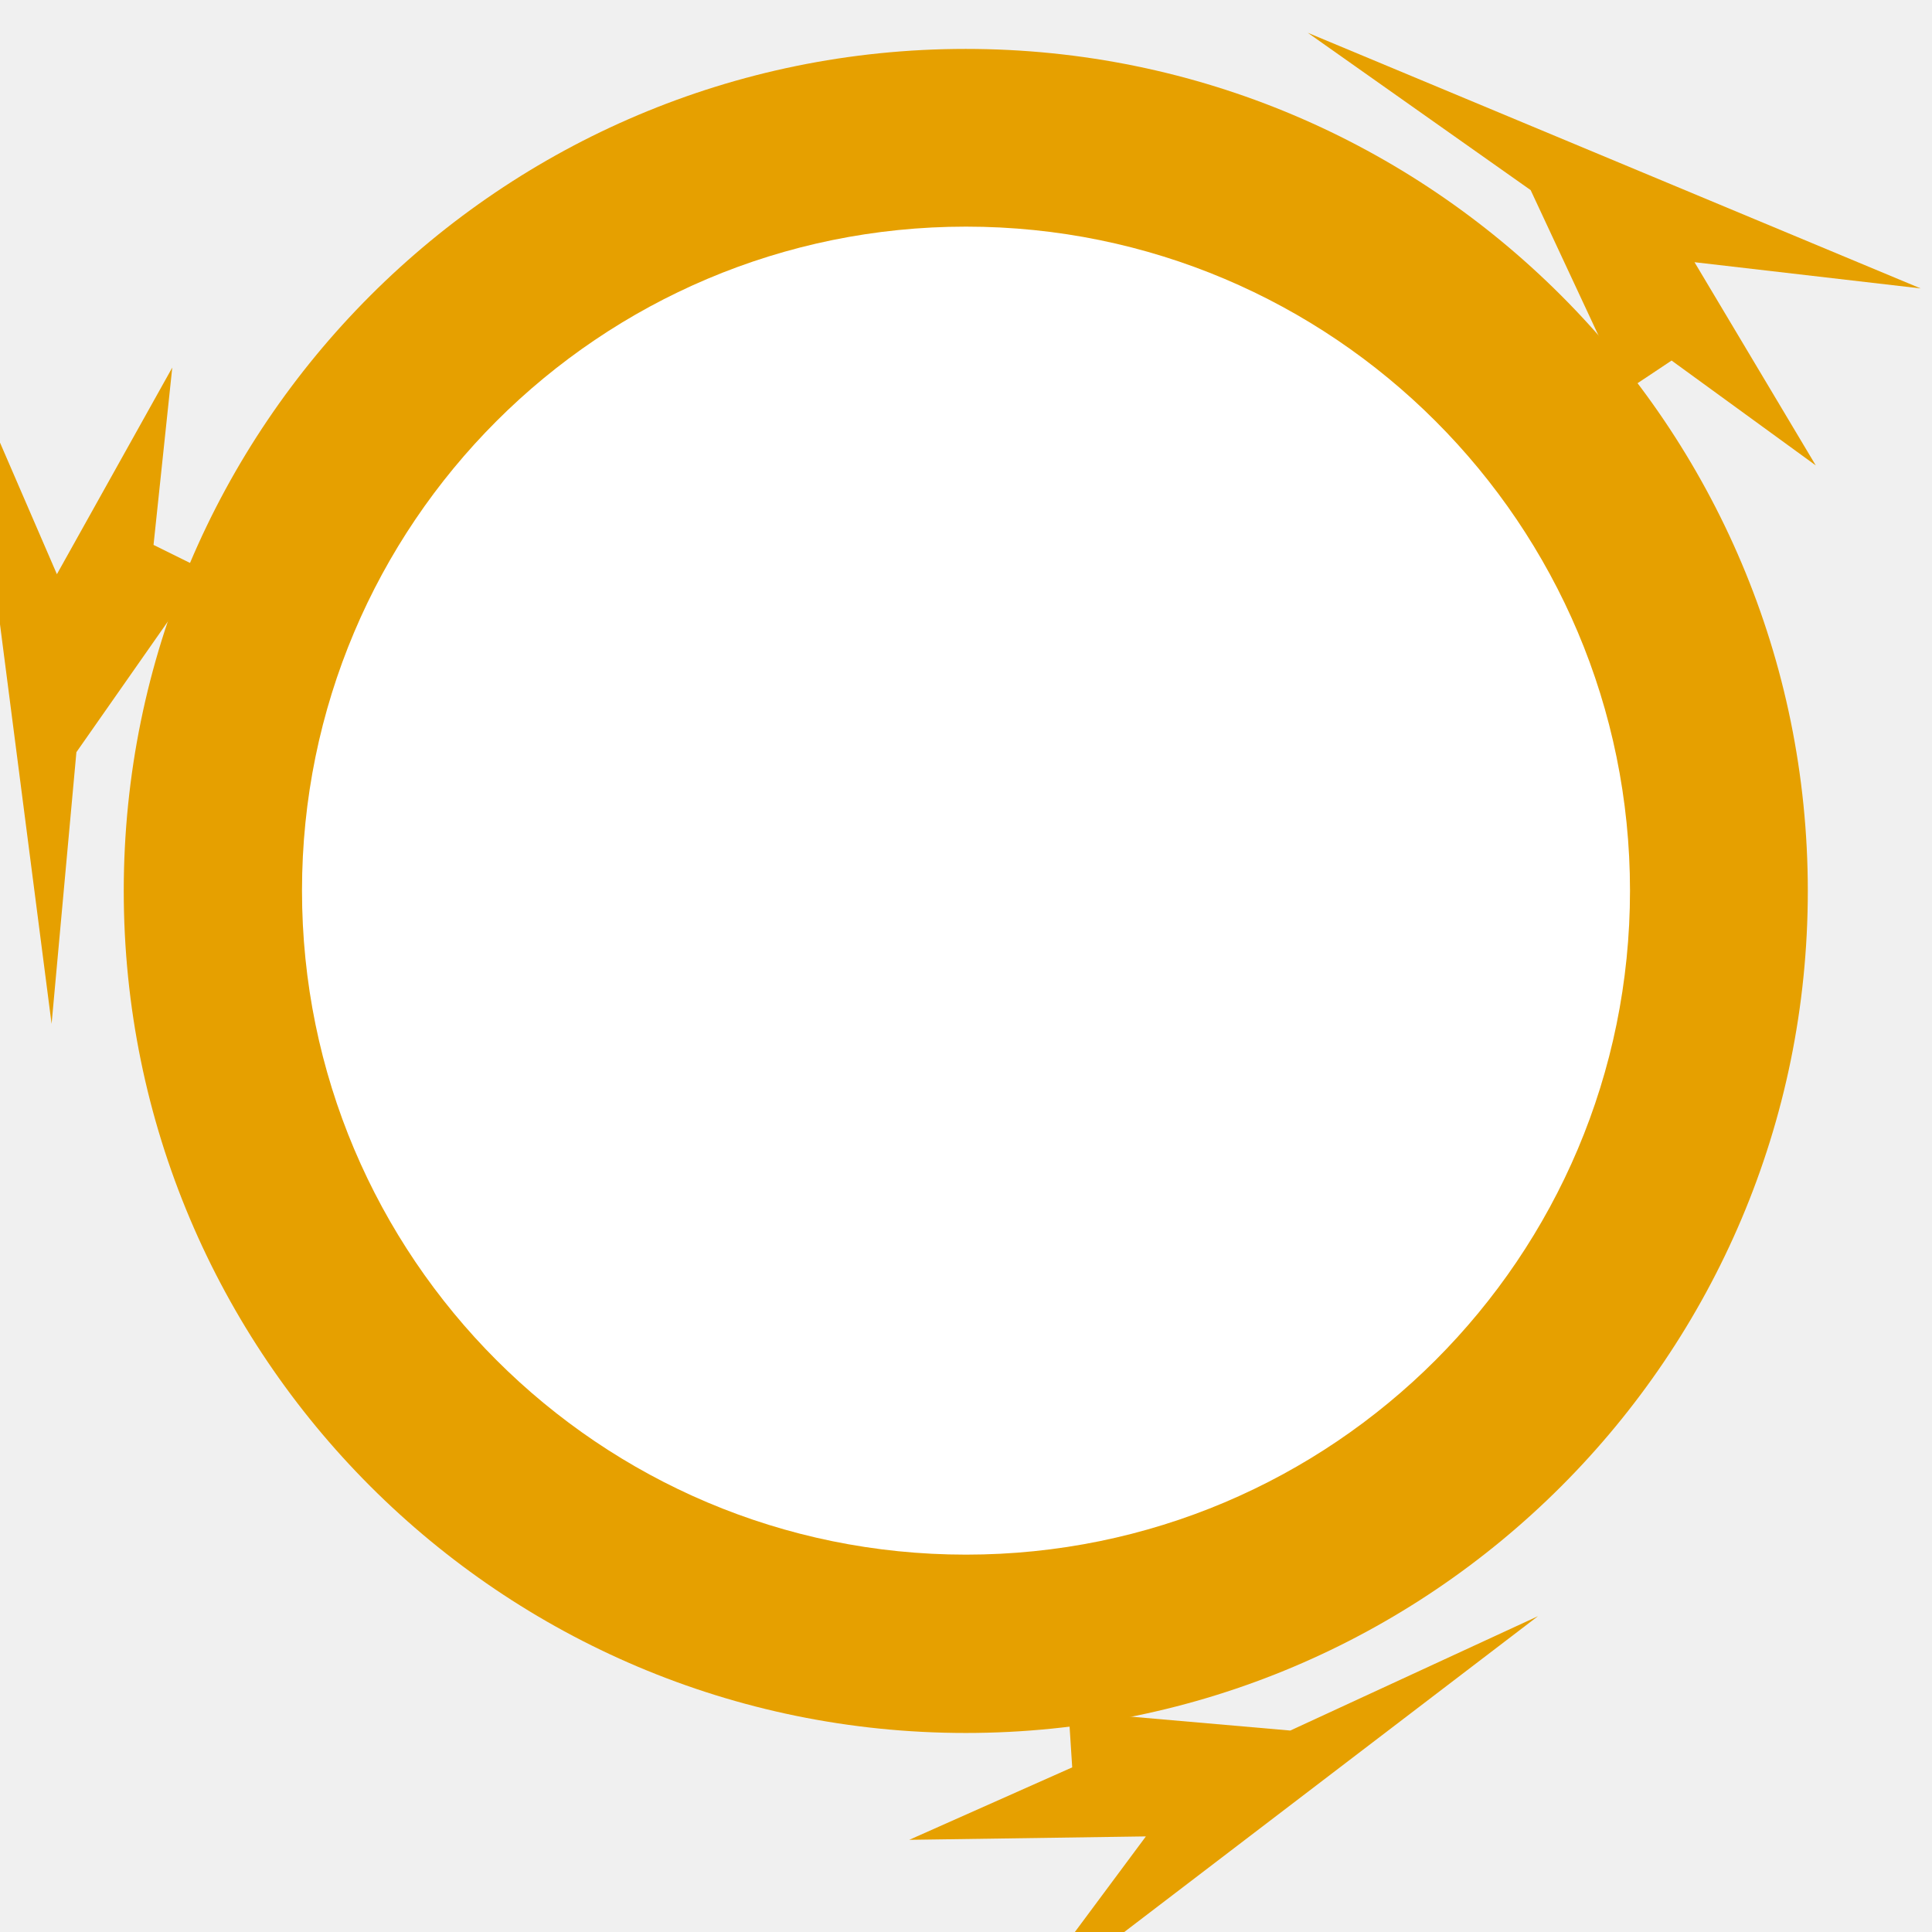
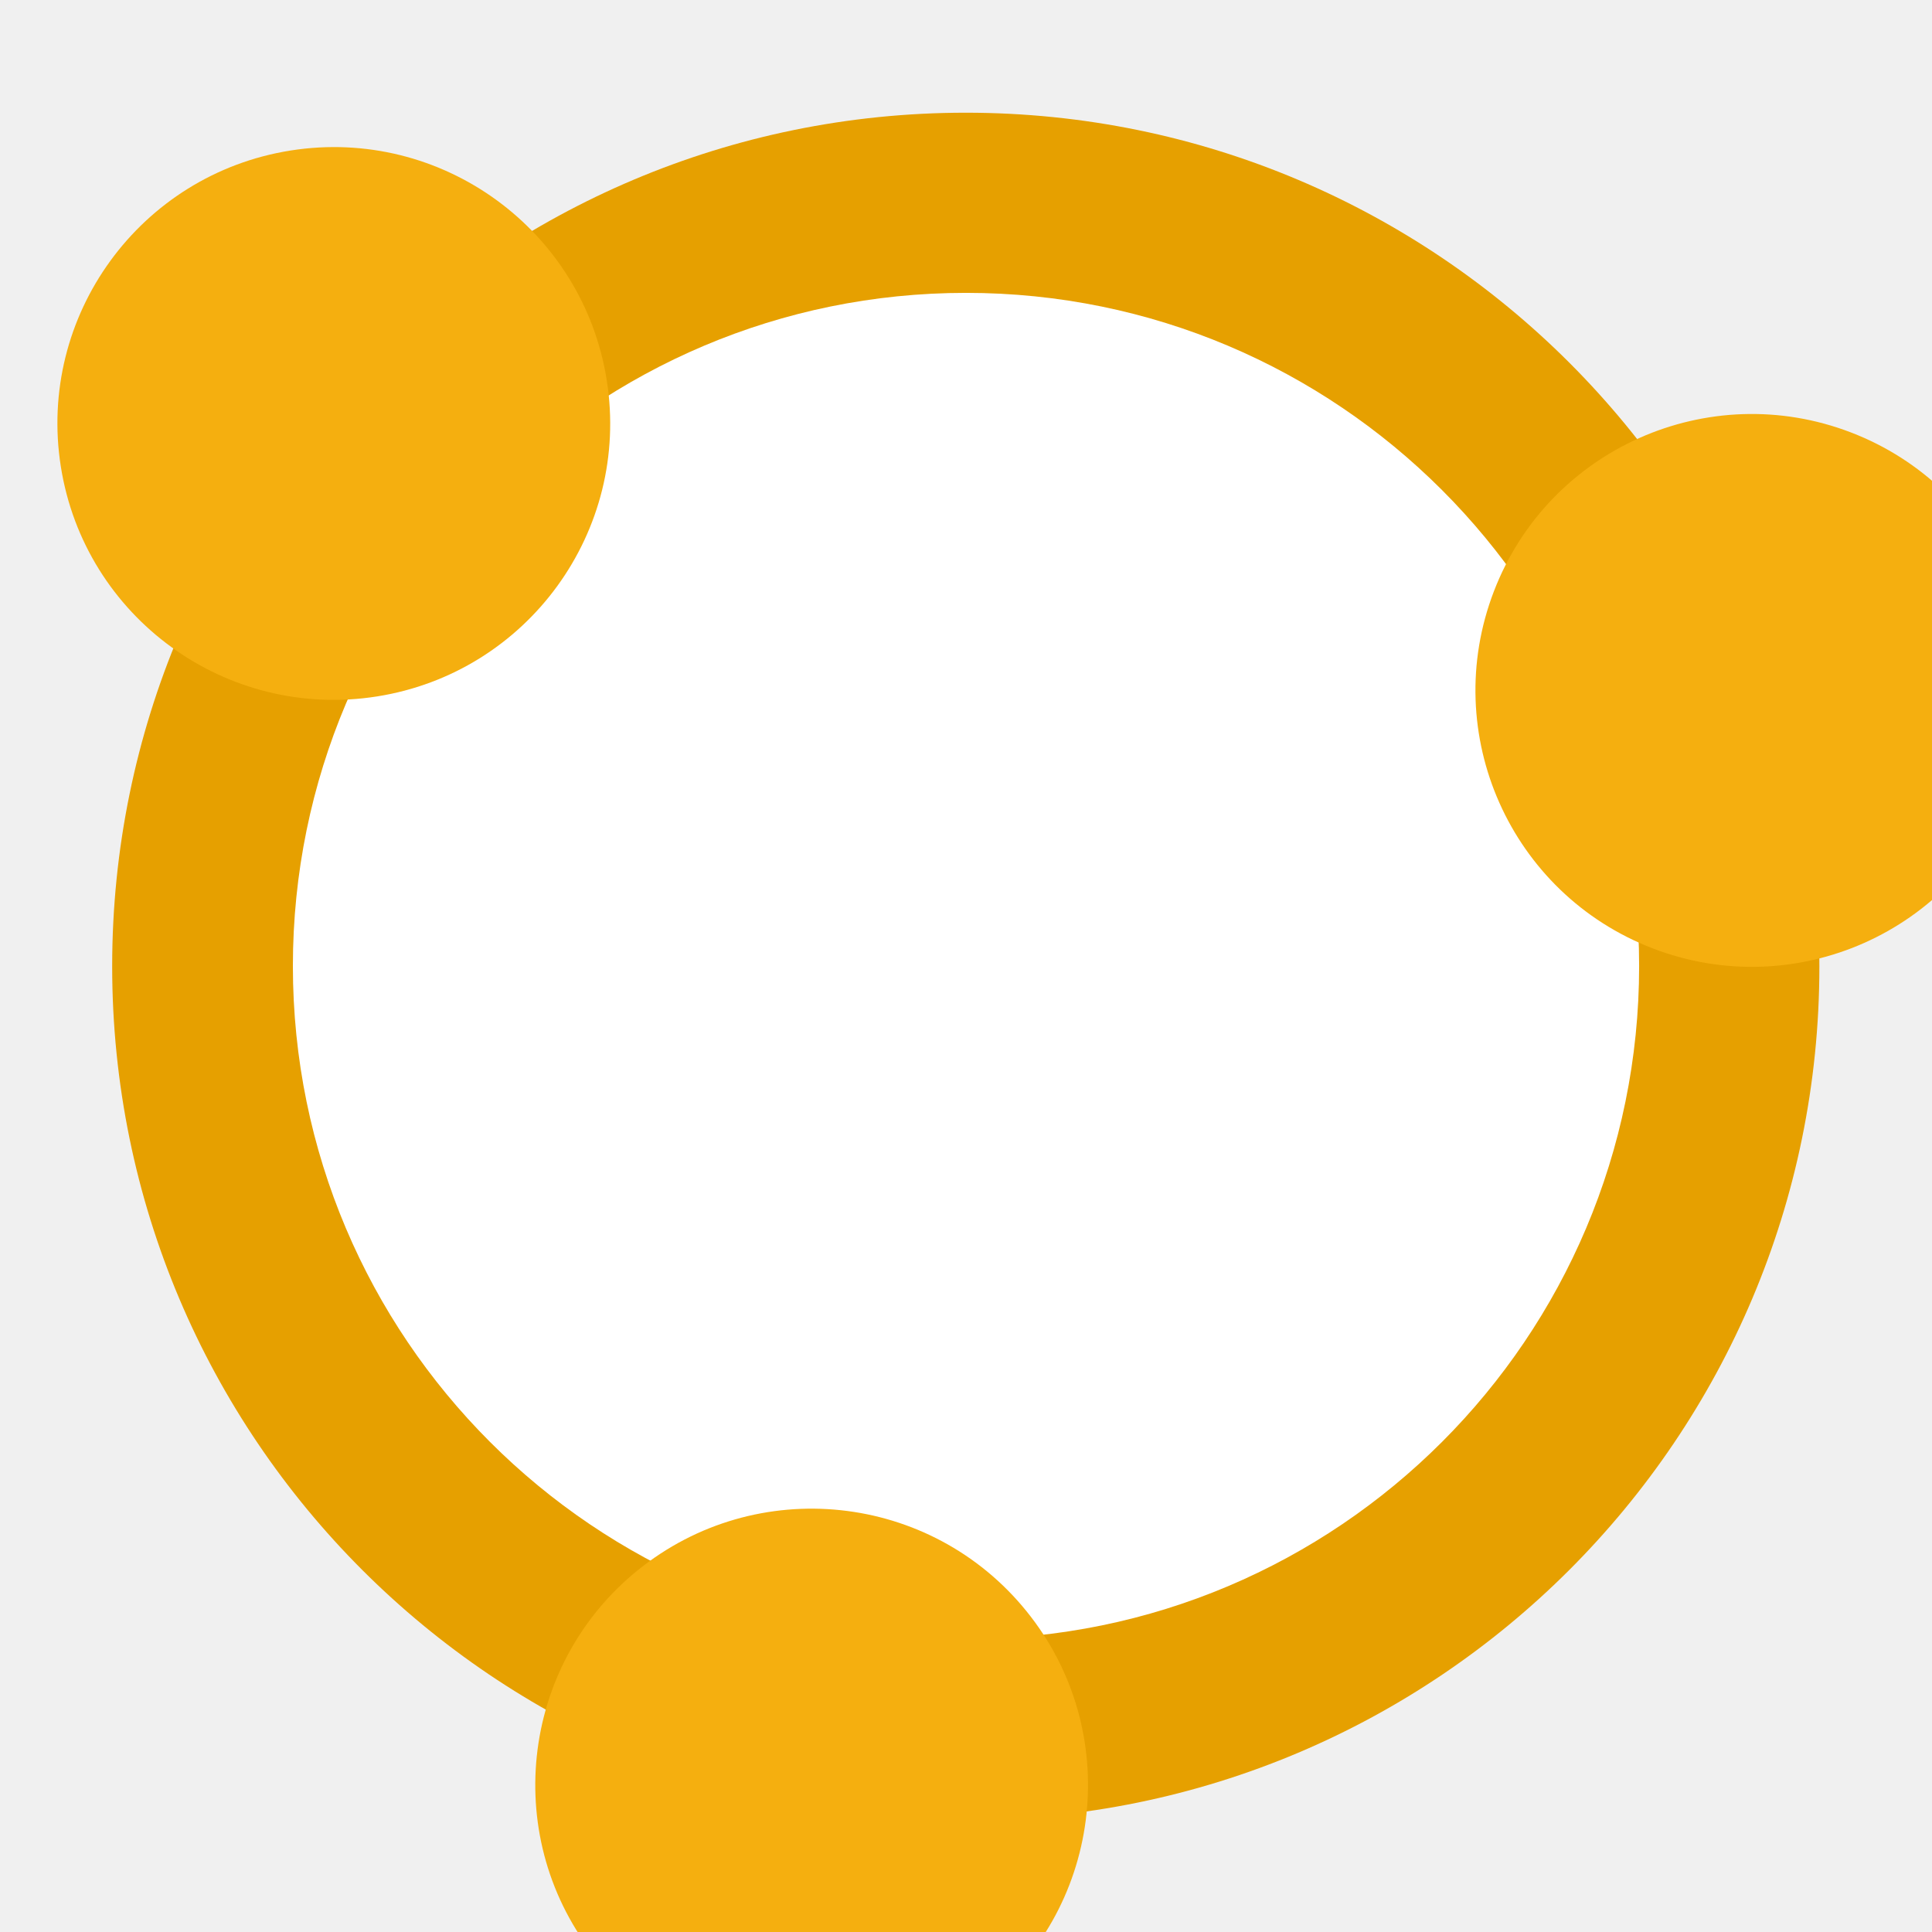
<svg xmlns="http://www.w3.org/2000/svg" width="641.081" height="641.081" viewBox="0 0 169.619 169.62" version="1.1" id="svg5">
  <defs id="defs2">
    </defs>
  <g id="layer20" transform="translate(-0.0208594,6.596184)">
-     <circle style="font-variation-settings:normal;display:inline;vector-effect:none;fill:#e6a000;fill-opacity:1;stroke:#000000;stroke-width:0;stroke-linecap:butt;stroke-linejoin:miter;stroke-miterlimit:4;stroke-dasharray:none;stroke-dashoffset:0;stroke-opacity:1;-inkscape-stroke:none;stop-color:#000000" id="ellipse61290" cx="84.811" cy="71.624" r="73.926" />
-     <circle style="display:inline;fill:#ffffff;stroke:#000000;stroke-width:0;stop-color:#000000" id="path74645" cx="84.83" cy="71.597" r="58.296" />
-     <path style="font-variation-settings:normal;opacity:1;vector-effect:none;fill:#e6a000;fill-opacity:1;stroke:#000000;stroke-width:0;stroke-linecap:butt;stroke-linejoin:miter;stroke-miterlimit:4;stroke-dasharray:none;stroke-dashoffset:0;stroke-opacity:1;-inkscape-stroke:none;stop-color:#000000;stop-opacity:1" d="M 140.445,23.042 134.403,10.094 114.835,-3.719 168.645,18.726 148.79,16.424 l 10.647,17.841 -12.661,-9.208 -5.18,3.453 z" id="path4681" />
-     <path style="font-variation-settings:normal;opacity:1;vector-effect:none;fill:#e6a000;fill-opacity:1;stroke:#000000;stroke-width:0;stroke-linecap:butt;stroke-linejoin:miter;stroke-miterlimit:4;stroke-dasharray:none;stroke-dashoffset:0;stroke-opacity:1;-inkscape-stroke:none;stop-color:#000000;stop-opacity:1" d="M 14.921,47.734 6.728,59.441 4.55,83.293 -2.917,25.47 5.016,43.816 15.144,25.675 l -1.644,15.569 5.58,2.759 z" id="path4683" />
-     <path style="font-variation-settings:normal;opacity:1;vector-effect:none;fill:#e6a000;fill-opacity:1;stroke:#000000;stroke-width:0;stroke-linecap:butt;stroke-linejoin:miter;stroke-miterlimit:4;stroke-dasharray:none;stroke-dashoffset:0;stroke-opacity:1;-inkscape-stroke:none;stop-color:#000000;stop-opacity:1" d="m 99.066,144.096 14.235,1.241 21.745,-10.04 -46.343,35.378 11.921,-16.044 -20.774,0.3 14.305,-6.361 -0.401,-6.212 z" id="path4685" />
+     <circle style="font-variation-settings:normal;display:inline;vector-effect:none;fill:#e6a000;fill-opacity:1;stroke:#000000;stroke-width:0;stroke-linecap:butt;stroke-linejoin:miter;stroke-miterlimit:4;stroke-dasharray:none;stroke-dashoffset:0;stroke-opacity:1;-inkscape-stroke:none;stop-color:#000000" id="ellipse61290" cx="84.811" cy="78.241" r="74.942" />
+     <circle style="display:inline;fill:#ffffff;stroke:#000000;stroke-width:0;stop-color:#000000" id="path74645" cx="84.831" cy="78.213" r="59.097" />
+     <circle style="font-variation-settings:normal;opacity:1;vector-effect:none;fill:#f5af0f;fill-opacity:1;stroke:#000000;stroke-width:0;stroke-linecap:butt;stroke-linejoin:miter;stroke-miterlimit:4;stroke-dasharray:none;stroke-dashoffset:0;stroke-opacity:1;-inkscape-stroke:none;stop-color:#000000;stop-opacity:1" id="path7700" cx="-39.027" cy="161.535" r="24.263" transform="rotate(-38.98125)" />
+     <circle style="font-variation-settings:normal;opacity:1;vector-effect:none;fill:#f5af0f;fill-opacity:1;stroke:#000000;stroke-width:0;stroke-linecap:butt;stroke-linejoin:miter;stroke-miterlimit:4;stroke-dasharray:none;stroke-dashoffset:0;stroke-opacity:1;-inkscape-stroke:none;stop-color:#000000;stop-opacity:1" id="circle8444" cx="-162.966" cy="4.748" r="24.263" transform="rotate(-158.9812)" />
+     <circle style="font-variation-settings:normal;opacity:1;vector-effect:none;fill:#f5af0f;fill-opacity:1;stroke:#000000;stroke-width:0;stroke-linecap:butt;stroke-linejoin:miter;stroke-miterlimit:4;stroke-dasharray:none;stroke-dashoffset:0;stroke-opacity:1;-inkscape-stroke:none;stop-color:#000000;stop-opacity:1" id="circle8446" cx="34.786" cy="-24.193" r="24.263" transform="rotate(81.01875)" />
  </g>
</svg>
